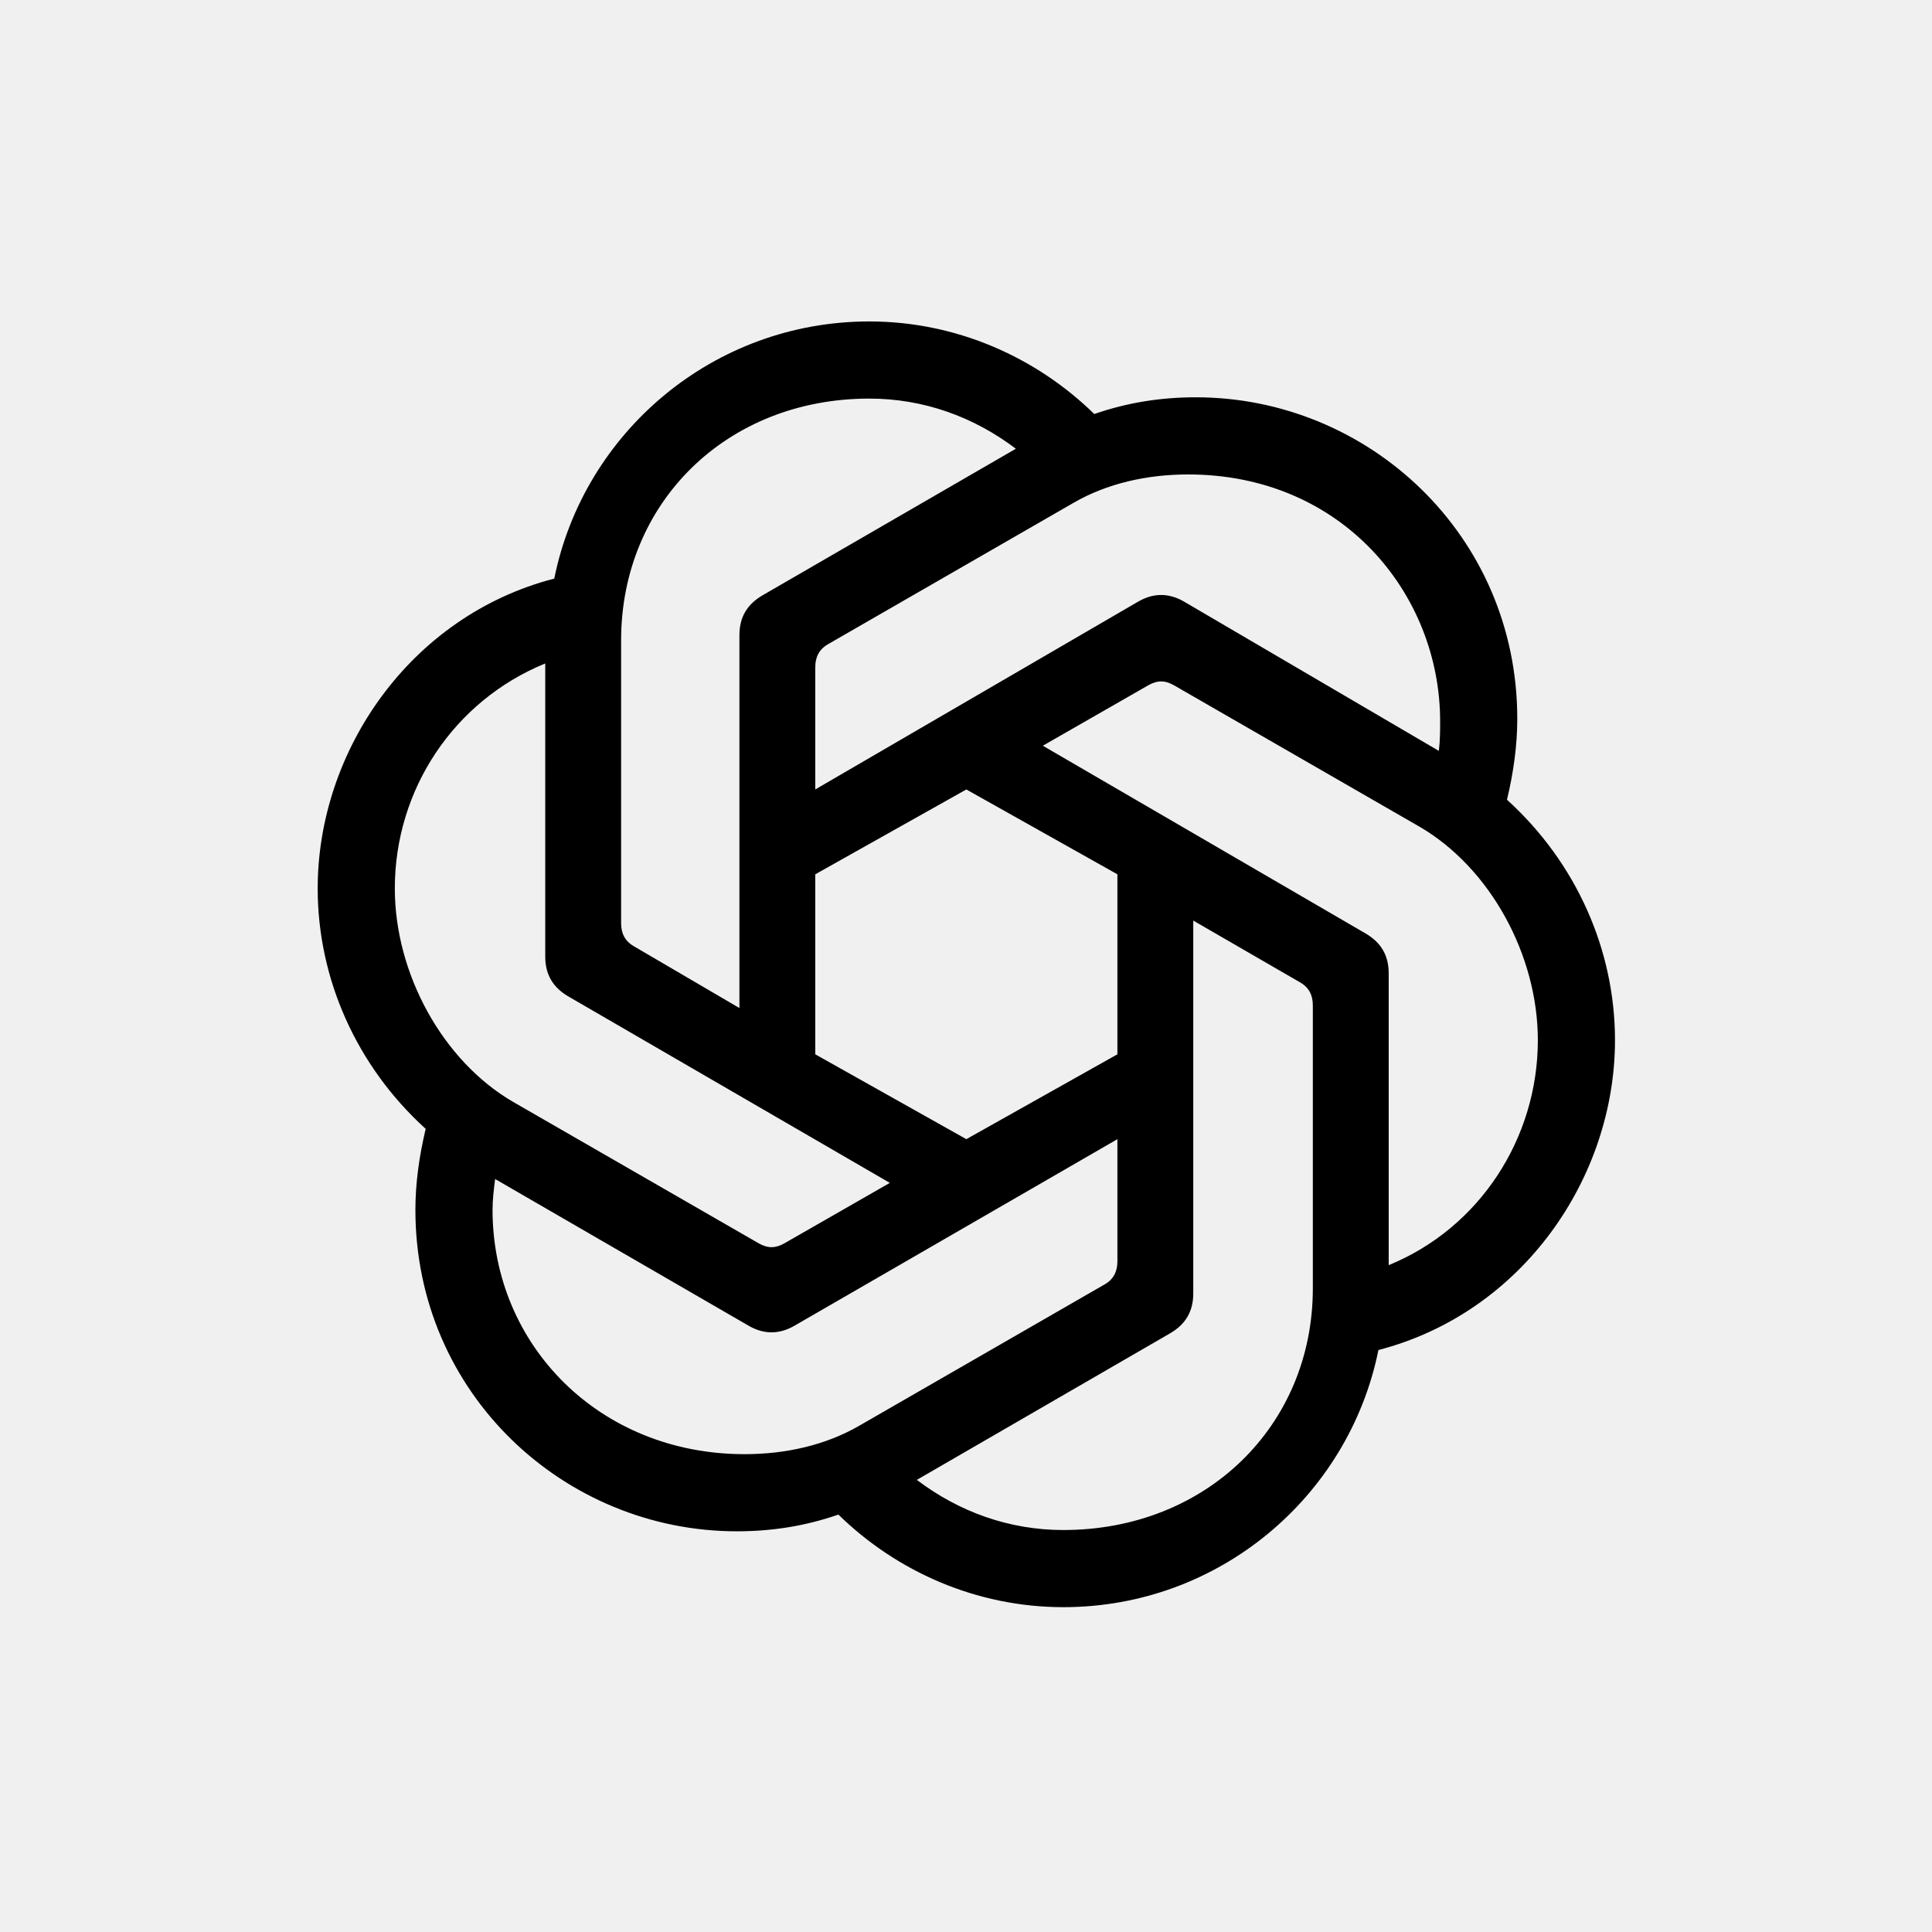
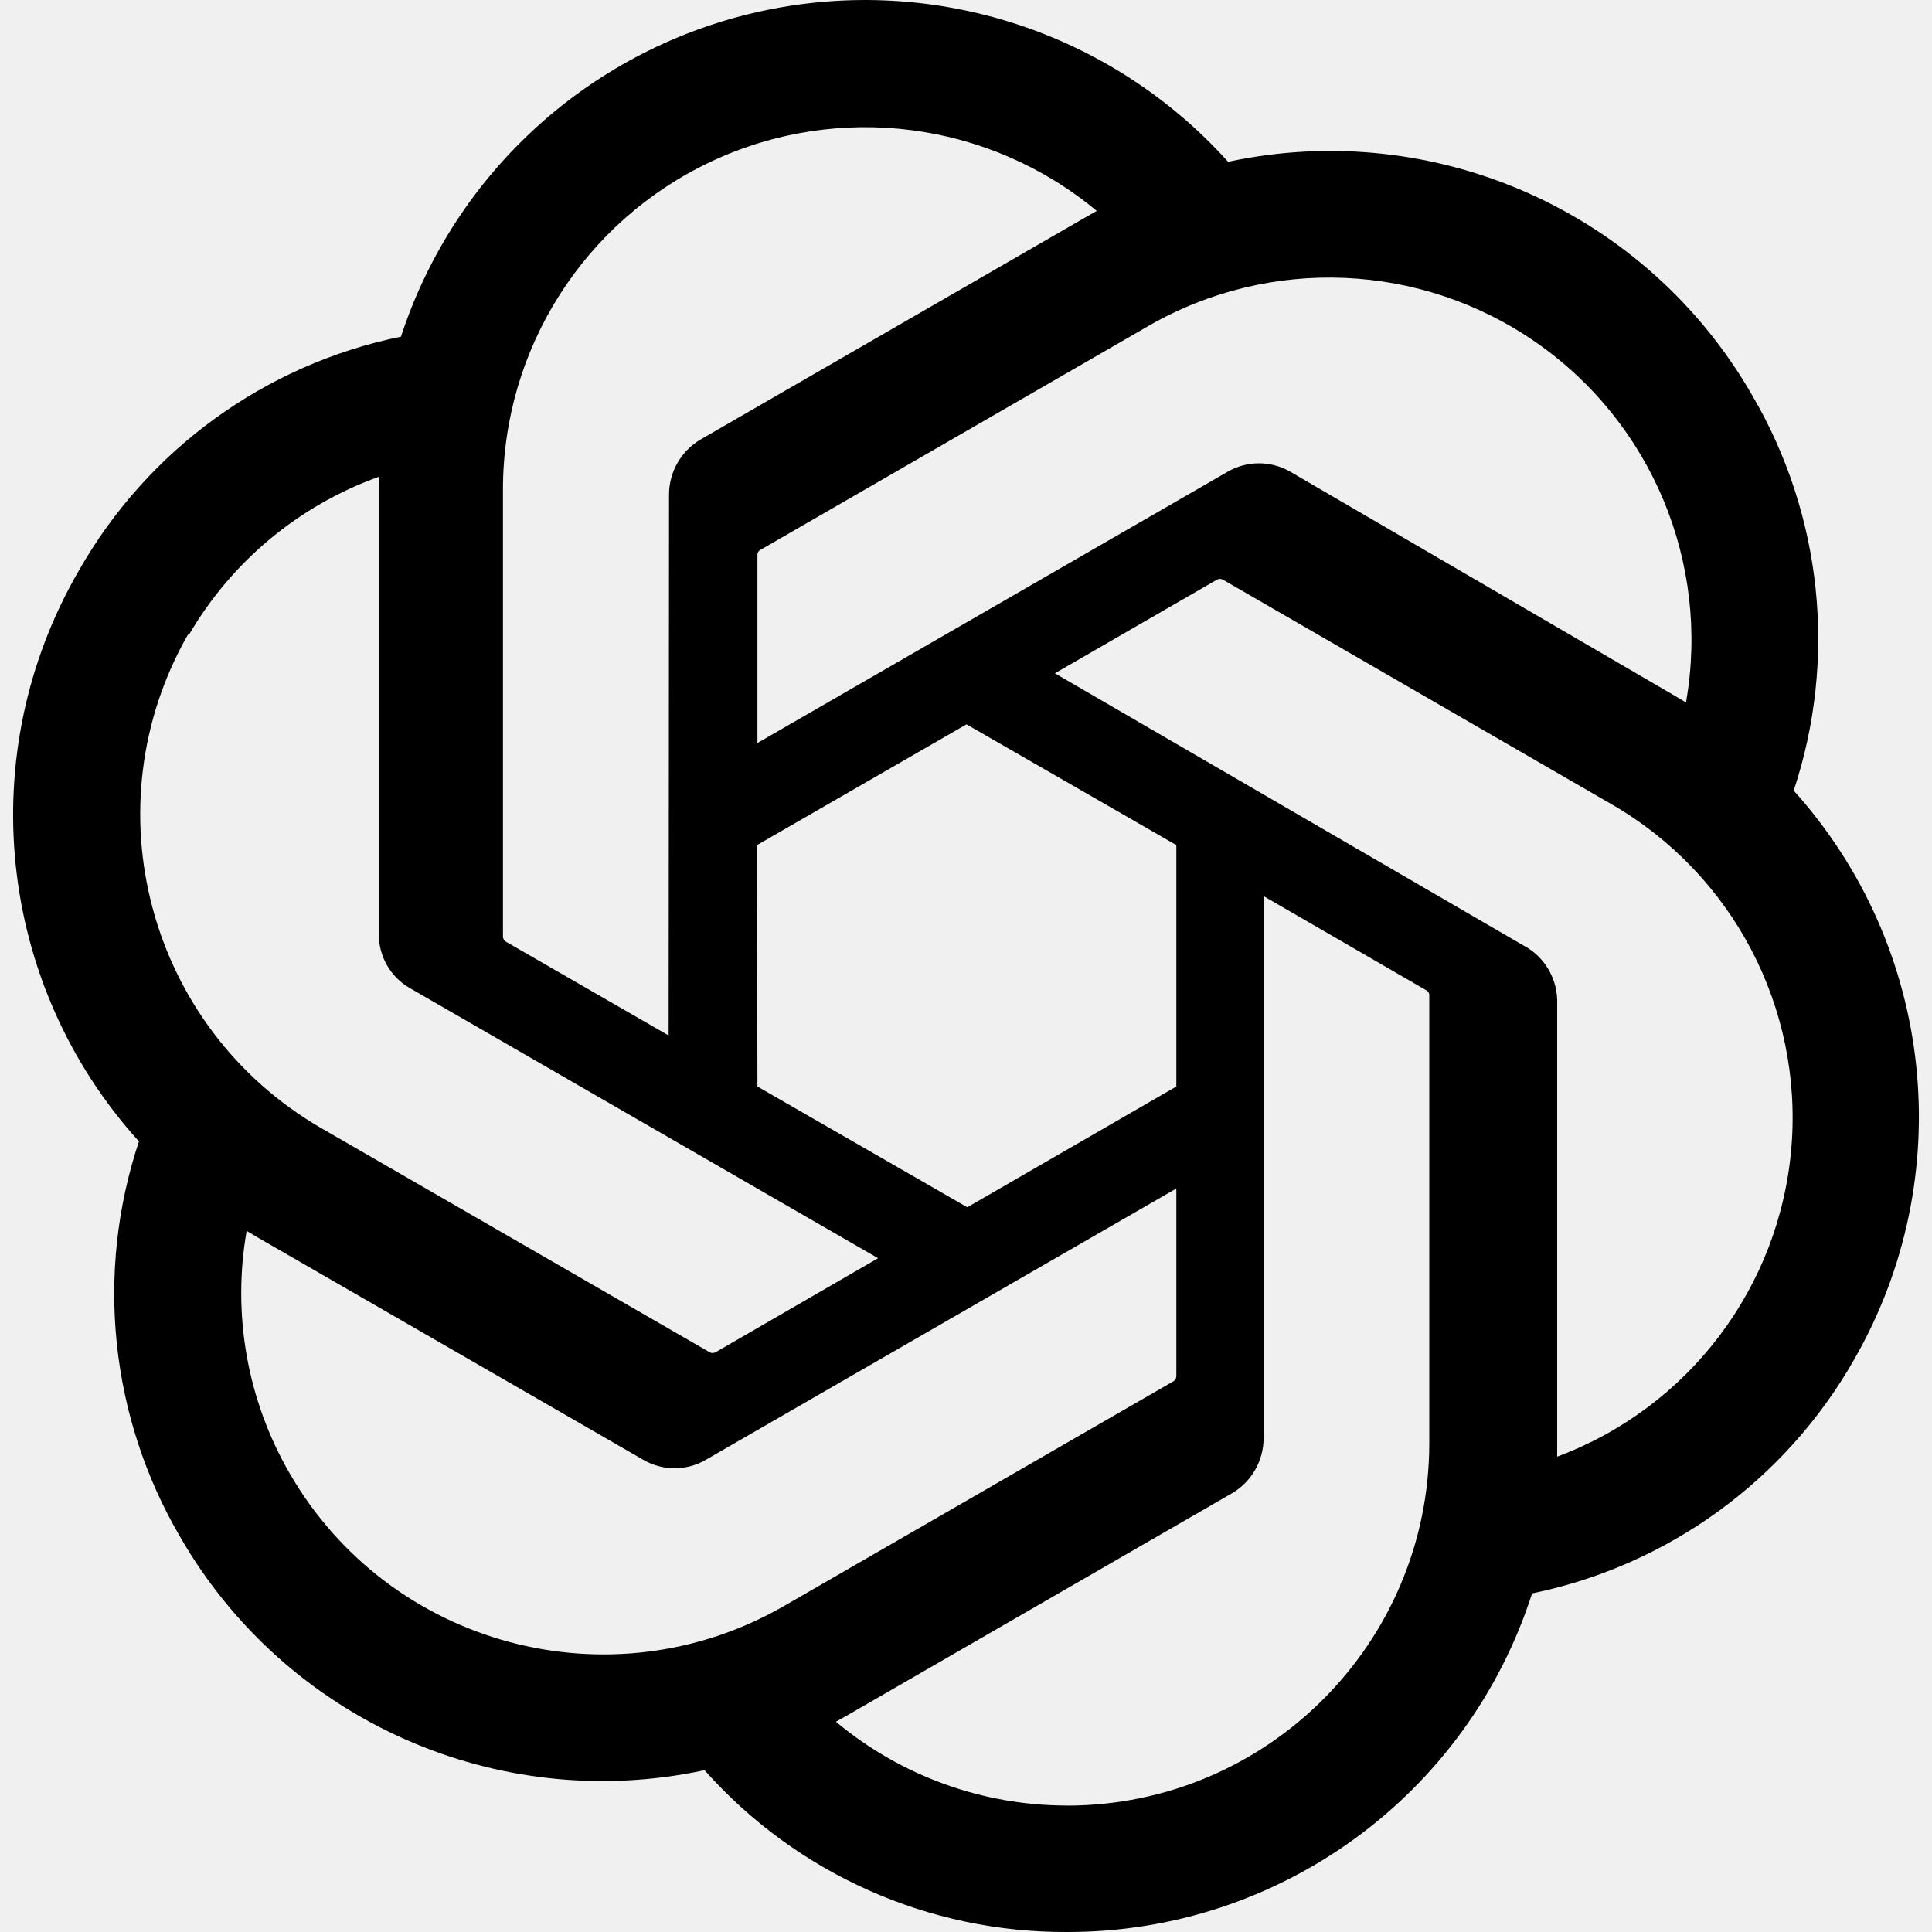
- <svg xmlns="http://www.w3.org/2000/svg" width="721" height="721" viewBox="0 0 721 721" fill="none">
-   <g clip-path="url(#clip0_1637_2934)">
-     <g clip-path="url(#clip1_1637_2934)">
-       <path d="M304.246 294.611V249.028C304.246 245.189 305.687 242.309 309.044 240.392L400.692 187.612C413.167 180.415 428.042 177.058 443.394 177.058C500.971 177.058 537.44 221.682 537.44 269.182C537.44 272.54 537.44 276.379 536.959 280.218L441.954 224.558C436.197 221.201 430.437 221.201 424.68 224.558L304.246 294.611ZM518.245 472.145V363.224C518.245 356.505 515.364 351.707 509.608 348.349L389.174 278.296L428.519 255.743C431.877 253.826 434.757 253.826 438.115 255.743L529.762 308.523C556.154 323.879 573.905 356.505 573.905 388.171C573.905 424.636 552.315 458.225 518.245 472.141V472.145ZM275.937 376.182L236.592 353.152C233.235 351.235 231.794 348.354 231.794 344.515V238.956C231.794 187.617 271.139 148.749 324.4 148.749C344.555 148.749 363.264 155.468 379.102 167.463L284.578 222.164C278.822 225.521 275.942 230.319 275.942 237.039V376.186L275.937 376.182ZM360.626 425.122L304.246 393.455V326.283L360.626 294.616L417.002 326.283V393.455L360.626 425.122ZM396.852 570.989C376.698 570.989 357.989 564.27 342.151 552.276L436.674 497.574C442.431 494.217 445.311 489.419 445.311 482.699V343.552L485.138 366.582C488.495 368.499 489.936 371.379 489.936 375.219V480.778C489.936 532.117 450.109 570.985 396.852 570.985V570.989ZM283.134 463.99L191.486 411.211C165.094 395.854 147.343 363.229 147.343 331.562C147.343 294.616 169.415 261.509 203.48 247.593V356.991C203.48 363.71 206.361 368.508 212.117 371.866L332.074 441.437L292.729 463.99C289.372 465.907 286.491 465.907 283.134 463.99ZM277.859 542.68C223.639 542.68 183.813 501.895 183.813 451.514C183.813 447.675 184.294 443.836 184.771 439.997L279.295 494.698C285.051 498.056 290.812 498.056 296.568 494.698L417.002 425.127V470.71C417.002 474.549 415.562 477.429 412.204 479.346L320.557 532.126C308.081 539.323 293.206 542.68 277.854 542.68H277.859ZM396.852 599.776C454.911 599.776 503.37 558.513 514.41 503.812C568.149 489.896 602.696 439.515 602.696 388.176C602.696 354.587 588.303 321.962 562.392 298.45C564.791 288.373 566.231 278.296 566.231 268.224C566.231 199.611 510.571 148.267 446.274 148.267C433.322 148.267 420.846 150.184 408.37 154.505C386.775 133.392 357.026 119.958 324.4 119.958C266.342 119.958 217.883 161.22 206.843 215.921C153.104 229.837 118.557 280.218 118.557 331.557C118.557 365.146 132.95 397.771 158.861 421.283C156.462 431.36 155.022 441.437 155.022 451.51C155.022 520.123 210.682 571.466 274.978 571.466C287.931 571.466 300.407 569.549 312.883 565.228C334.473 586.341 364.222 599.776 396.852 599.776Z" fill="black" />
-     </g>
-   </g>
-   <defs>
-     <clipPath id="clip0_1637_2934">
-       <rect width="720" height="720" fill="white" transform="translate(0.606934 0.0999756)" />
-     </clipPath>
-     <clipPath id="clip1_1637_2934">
-       <rect width="484.139" height="479.818" fill="white" transform="translate(118.557 119.958)" />
-     </clipPath>
-   </defs>
+ <svg xmlns="http://www.w3.org/2000/svg" fill="#000000" width="800px" height="800px" viewBox="0 0 24 24" role="img">
+   <path d="M22.282 9.821a5.985 5.985 0 0 0-.516-4.911 6.046 6.046 0 0 0-6.51-2.9A6.065 6.065 0 0 0 4.981 4.182a5.985 5.985 0 0 0-3.998 2.9 6.046 6.046 0 0 0 .743 7.097 5.98 5.98 0 0 0 .511 4.911 6.051 6.051 0 0 0 6.515 2.9A5.985 5.985 0 0 0 13.26 24a6.056 6.056 0 0 0 5.772-4.206 5.989 5.989 0 0 0 3.998-2.9 6.056 6.056 0 0 0-.748-7.073zm-9.022 12.608a4.476 4.476 0 0 1-2.876-1.041l.142-.08 4.778-2.758a.795.795 0 0 0 .393-.681v-6.737l2.02 1.169a.071.071 0 0 1 .038.052v5.583a4.504 4.504 0 0 1-4.495 4.494zm-9.661-4.125a4.471 4.471 0 0 1-.535-3.014l.142.085 4.783 2.758a.771.771 0 0 0 .781 0l5.843-3.369v2.332a.08.08 0 0 1-.033.061L9.74 19.95a4.499 4.499 0 0 1-6.141-1.646zM2.341 7.896a4.485 4.485 0 0 1 2.365-1.973V11.6a.766.766 0 0 0 .388.676l5.814 3.354-2.02 1.169a.076.076 0 0 1-.071 0l-4.83-2.787A4.504 4.504 0 0 1 2.341 7.872zm16.596 3.856L13.104 8.364 15.119 7.2a.076.076 0 0 1 .071 0l4.83 2.791a4.494 4.494 0 0 1-.676 8.104v-5.677a.79.79 0 0 0-.407-.667zm2.011-3.023l-.142-.085-4.774-2.782a.776.776 0 0 0-.785 0L9.409 9.23V6.897a.066.066 0 0 1 .028-.061l4.83-2.787a4.499 4.499 0 0 1 6.68 4.66zM8.306 12.863l-2.02-1.164a.08.08 0 0 1-.038-.057V6.074a4.499 4.499 0 0 1 7.376-3.454l-.142.081L8.704 5.459a.795.795 0 0 0-.393.681zm1.098-2.365l2.602-1.5 2.607 1.5v2.999l-2.597 1.5-2.607-1.5Z" />
</svg>
